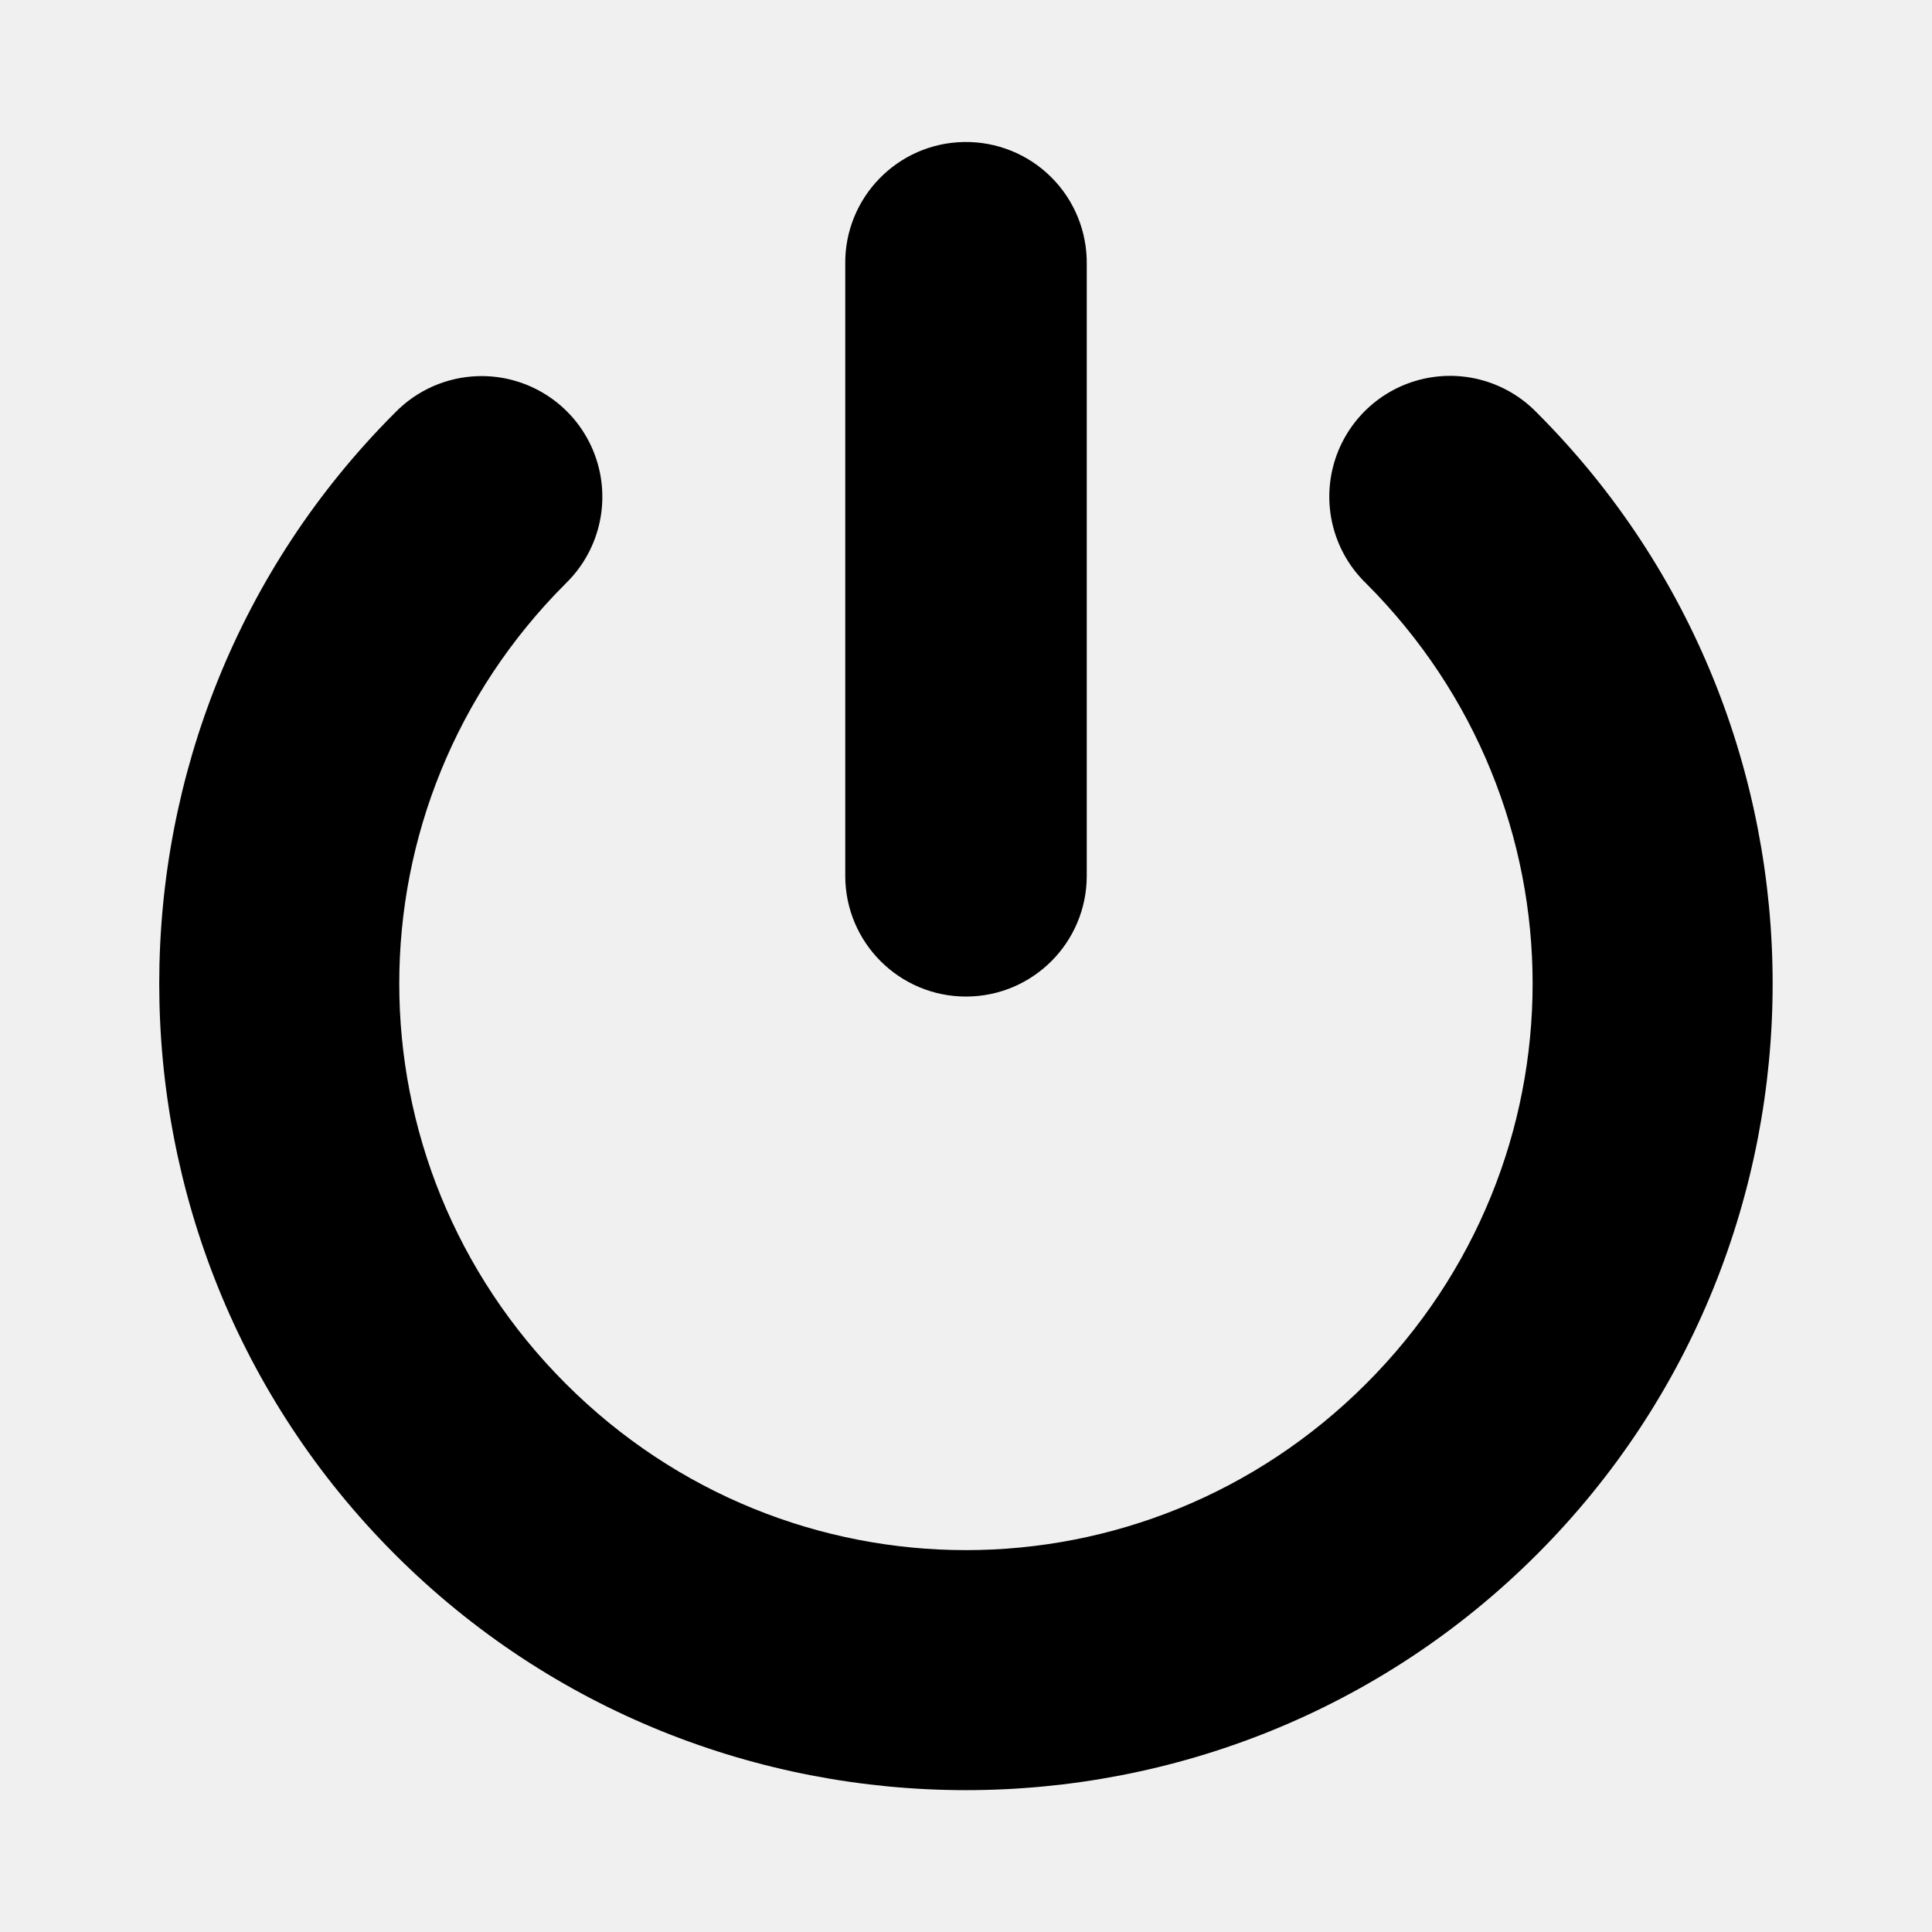
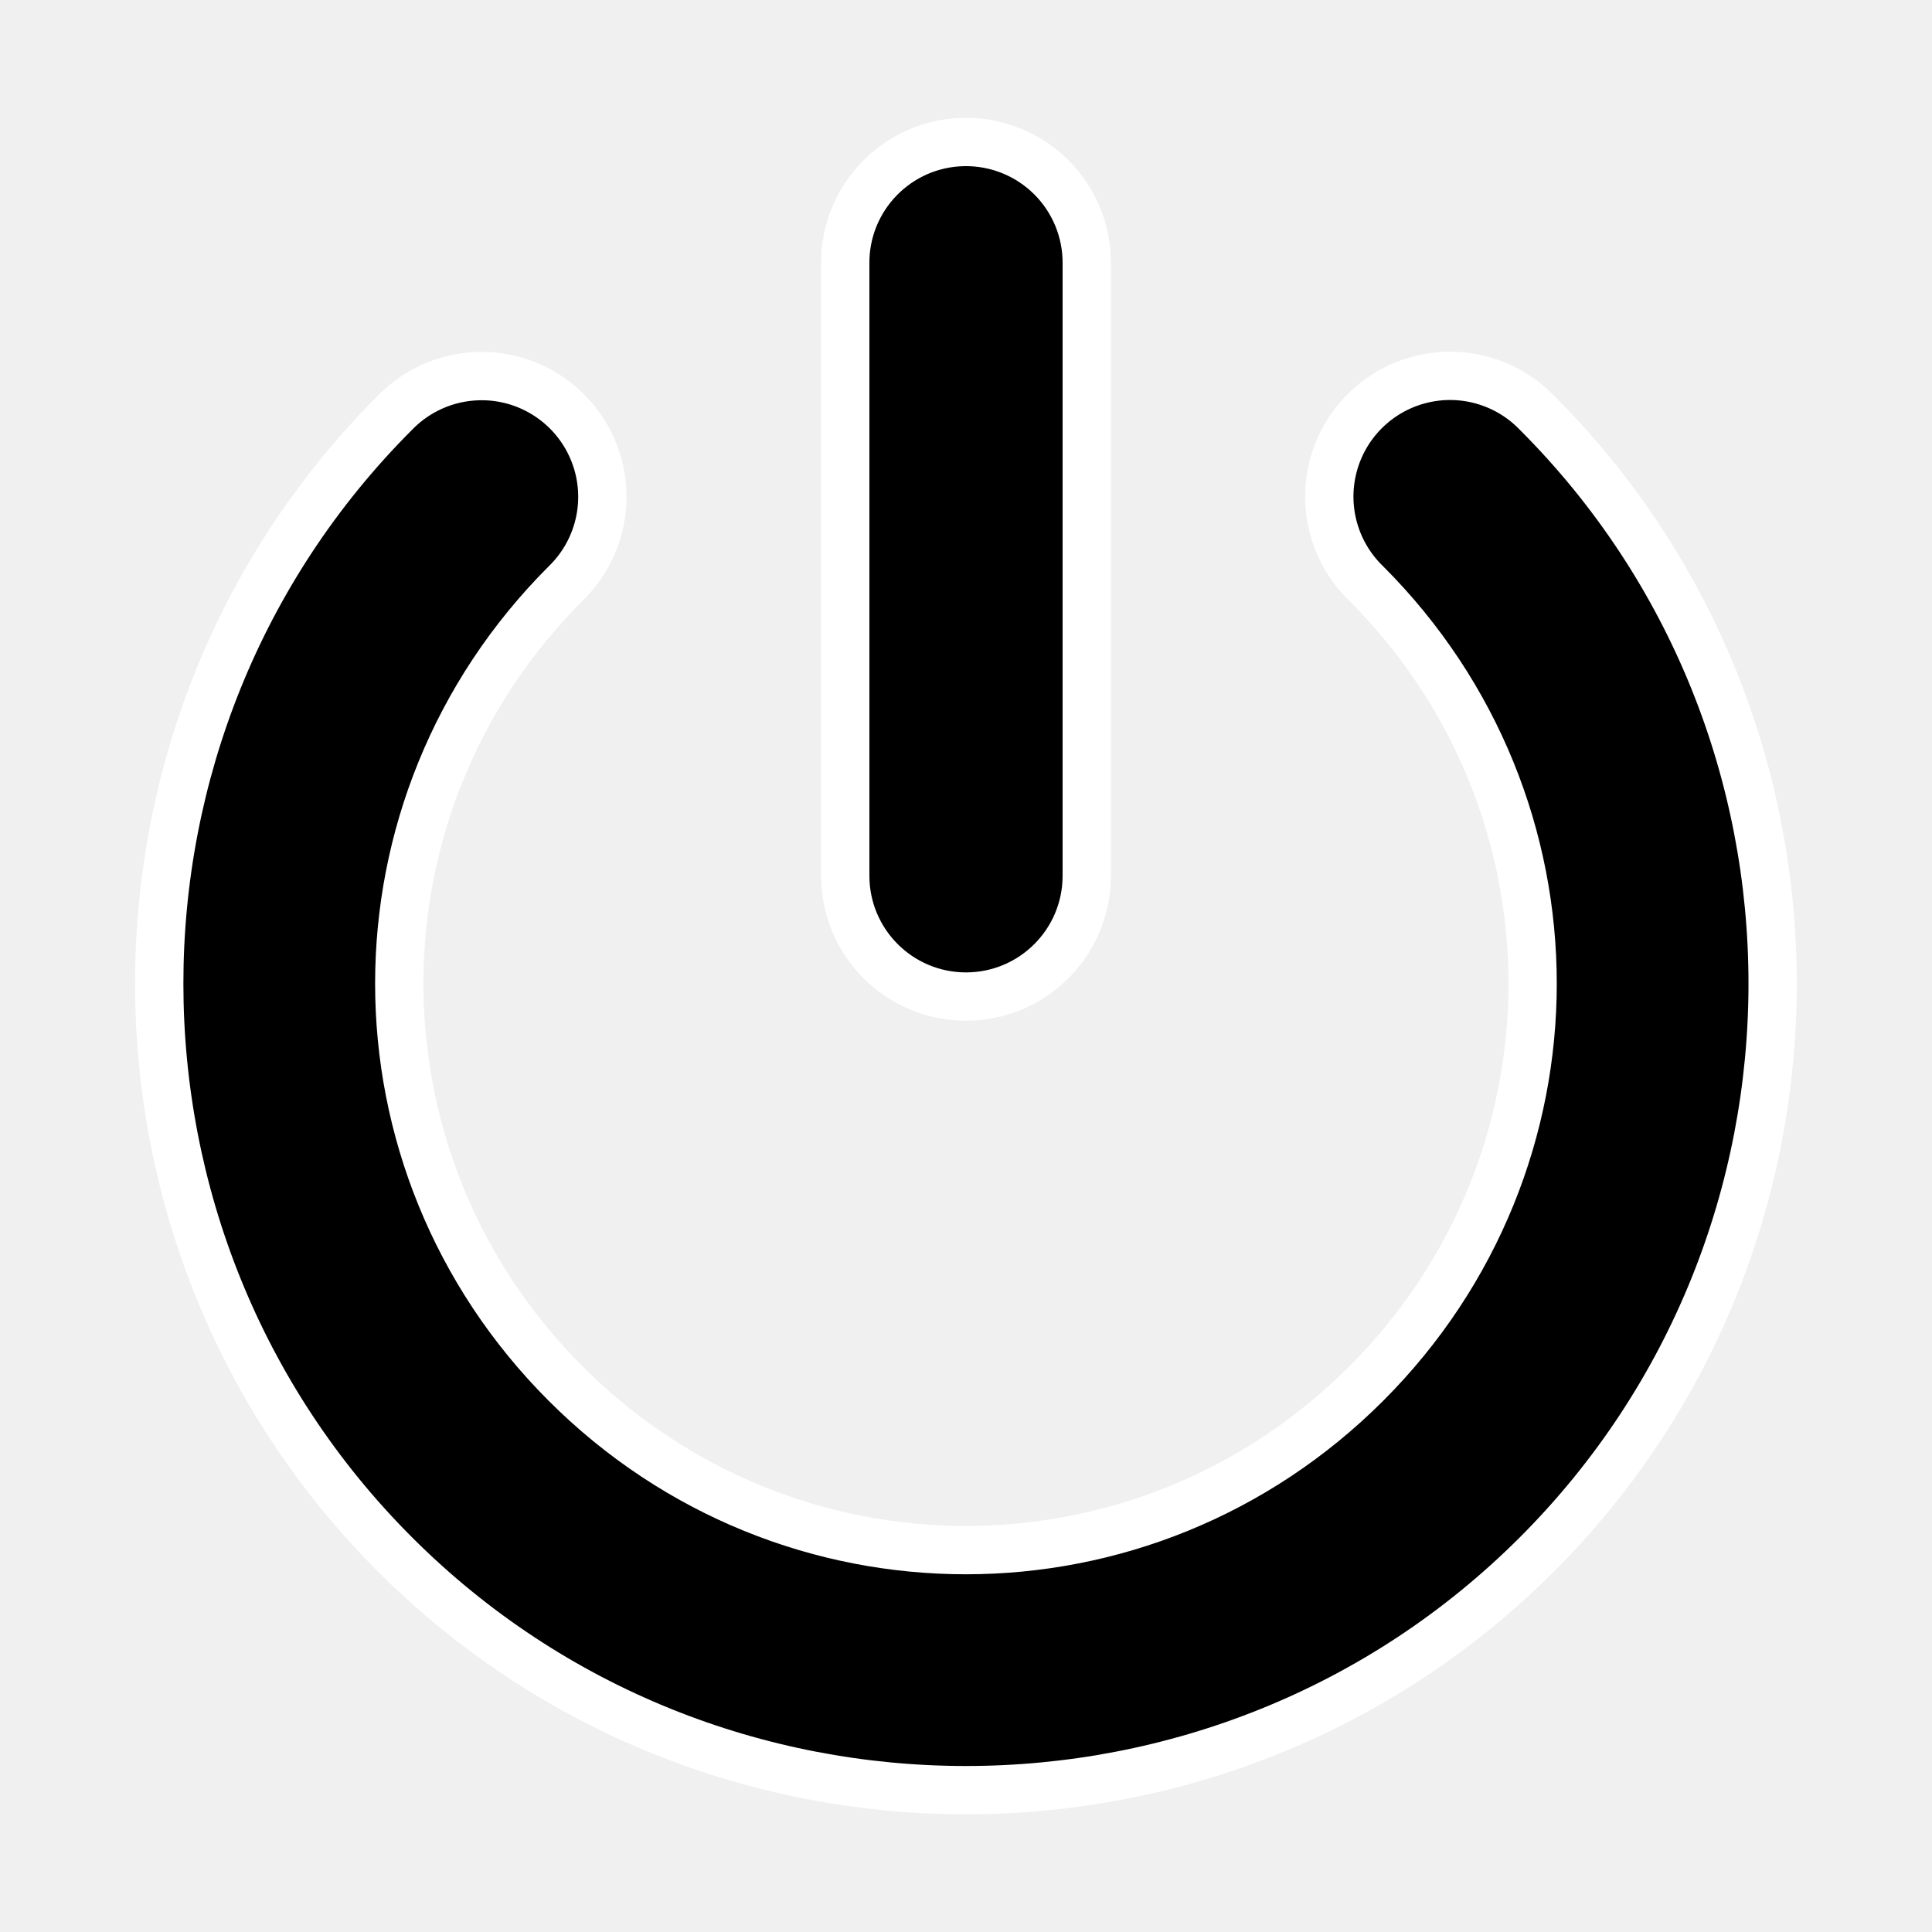
<svg xmlns="http://www.w3.org/2000/svg" width="16" height="16" id="svg4136" version="1.1" viewBox="0 0 16 16">
  <defs id="defs4138" />
  <g id="layer1">
-     <path style="color:#000000;font-style:normal;font-variant:normal;font-weight:normal;font-stretch:normal;font-size:medium;line-height:normal;font-family:sans-serif;text-indent:0;text-align:start;text-decoration:none;text-decoration-line:none;text-decoration-style:solid;text-decoration-color:#000000;letter-spacing:normal;word-spacing:normal;text-transform:none;direction:ltr;block-progression:tb;writing-mode:lr-tb;baseline-shift:baseline;text-anchor:start;white-space:normal;clip-rule:nonzero;display:inline;overflow:visible;visibility:visible;opacity:1;isolation:auto;mix-blend-mode:normal;color-interpolation:sRGB;color-interpolation-filters:linearRGB;solid-color:#000000;solid-opacity:1;fill:#000000;fill-opacity:1;fill-rule:nonzero;stroke:none;stroke-width:0.3;stroke-linecap:round;stroke-linejoin:miter;stroke-miterlimit:4;stroke-dasharray:none;stroke-dashoffset:0;stroke-opacity:1;color-rendering:auto;image-rendering:auto;shape-rendering:auto;text-rendering:auto;enable-background:accumulate" d="m 3.959,3.115 a 1,1 0 0 0 -0.688,0.303 c -2.603,2.603 -2.603,6.852 0,9.455 2.603,2.603 6.854,2.603 9.457,0 2.603,-2.603 2.603,-6.852 0,-9.455 a 1,1 0 1 0 -1.414,1.414 c 1.838,1.838 1.838,4.789 0,6.627 -1.838,1.838 -4.791,1.838 -6.629,0 -1.838,-1.838 -1.838,-4.789 0,-6.627 A 1,1 0 0 0 3.959,3.115 Z" id="path4692" />
-     <path style="color:#000000;font-style:normal;font-variant:normal;font-weight:normal;font-stretch:normal;font-size:medium;line-height:normal;font-family:sans-serif;text-indent:0;text-align:start;text-decoration:none;text-decoration-line:none;text-decoration-style:solid;text-decoration-color:#000000;letter-spacing:normal;word-spacing:normal;text-transform:none;direction:ltr;block-progression:tb;writing-mode:lr-tb;baseline-shift:baseline;text-anchor:start;white-space:normal;clip-rule:nonzero;display:inline;overflow:visible;visibility:visible;opacity:1;isolation:auto;mix-blend-mode:normal;color-interpolation:sRGB;color-interpolation-filters:linearRGB;solid-color:#000000;solid-opacity:1;fill:#000000;fill-opacity:1;fill-rule:evenodd;stroke:none;stroke-width:0.3;stroke-linecap:round;stroke-linejoin:miter;stroke-miterlimit:4;stroke-dasharray:none;stroke-dashoffset:0;stroke-opacity:1;color-rendering:auto;image-rendering:auto;shape-rendering:auto;text-rendering:auto;enable-background:accumulate" d="M 7.984,1.176 A 1,1 0 0 0 7,2.189 l 0,5.064 a 1,1 0 1 0 2,0 L 9,2.189 A 1,1 0 0 0 7.984,1.176 Z" id="path6137" />
+     <path style="color:#000000;font-style:normal;font-variant:normal;font-weight:normal;font-stretch:normal;font-size:medium;line-height:normal;font-family:sans-serif;text-indent:0;text-align:start;text-decoration:none;text-decoration-line:none;text-decoration-style:solid;text-decoration-color:#000000;letter-spacing:normal;word-spacing:normal;text-transform:none;direction:ltr;block-progression:tb;writing-mode:lr-tb;baseline-shift:baseline;text-anchor:start;white-space:normal;clip-rule:nonzero;display:inline;overflow:visible;visibility:visible;opacity:1;isolation:auto;mix-blend-mode:normal;color-interpolation:sRGB;color-interpolation-filters:linearRGB;solid-color:#000000;solid-opacity:1;fill:#000000;fill-opacity:1;fill-rule:nonzero;stroke:#ffffff;stroke-width:0.4;stroke-linecap:round;stroke-linejoin:miter;stroke-miterlimit:4;stroke-dasharray:none;stroke-dashoffset:0;stroke-opacity:1;color-rendering:auto;image-rendering:auto;shape-rendering:auto;text-rendering:auto;enable-background:accumulate" d="m 3.959,3.115 a 1,1 0 0 0 -0.688,0.303 c -2.603,2.603 -2.603,6.852 0,9.455 2.603,2.603 6.854,2.603 9.457,0 2.603,-2.603 2.603,-6.852 0,-9.455 a 1,1 0 1 0 -1.414,1.414 c 1.838,1.838 1.838,4.789 0,6.627 -1.838,1.838 -4.791,1.838 -6.629,0 -1.838,-1.838 -1.838,-4.789 0,-6.627 A 1,1 0 0 0 3.959,3.115 Z" id="path4692" />
+     <path style="color:#000000;font-style:normal;font-variant:normal;font-weight:normal;font-stretch:normal;font-size:medium;line-height:normal;font-family:sans-serif;text-indent:0;text-align:start;text-decoration:none;text-decoration-line:none;text-decoration-style:solid;text-decoration-color:#000000;letter-spacing:normal;word-spacing:normal;text-transform:none;direction:ltr;block-progression:tb;writing-mode:lr-tb;baseline-shift:baseline;text-anchor:start;white-space:normal;clip-rule:nonzero;display:inline;overflow:visible;visibility:visible;opacity:1;isolation:auto;mix-blend-mode:normal;color-interpolation:sRGB;color-interpolation-filters:linearRGB;solid-color:#000000;solid-opacity:1;fill:#000000;fill-opacity:1;fill-rule:evenodd;stroke:#ffffff;stroke-width:0.4;stroke-linecap:round;stroke-linejoin:miter;stroke-miterlimit:4;stroke-dasharray:none;stroke-dashoffset:0;stroke-opacity:1;color-rendering:auto;image-rendering:auto;shape-rendering:auto;text-rendering:auto;enable-background:accumulate" d="M 7.984,1.176 A 1,1 0 0 0 7,2.189 l 0,5.064 a 1,1 0 1 0 2,0 L 9,2.189 A 1,1 0 0 0 7.984,1.176 Z" id="path6137" />
  </g>
</svg>
